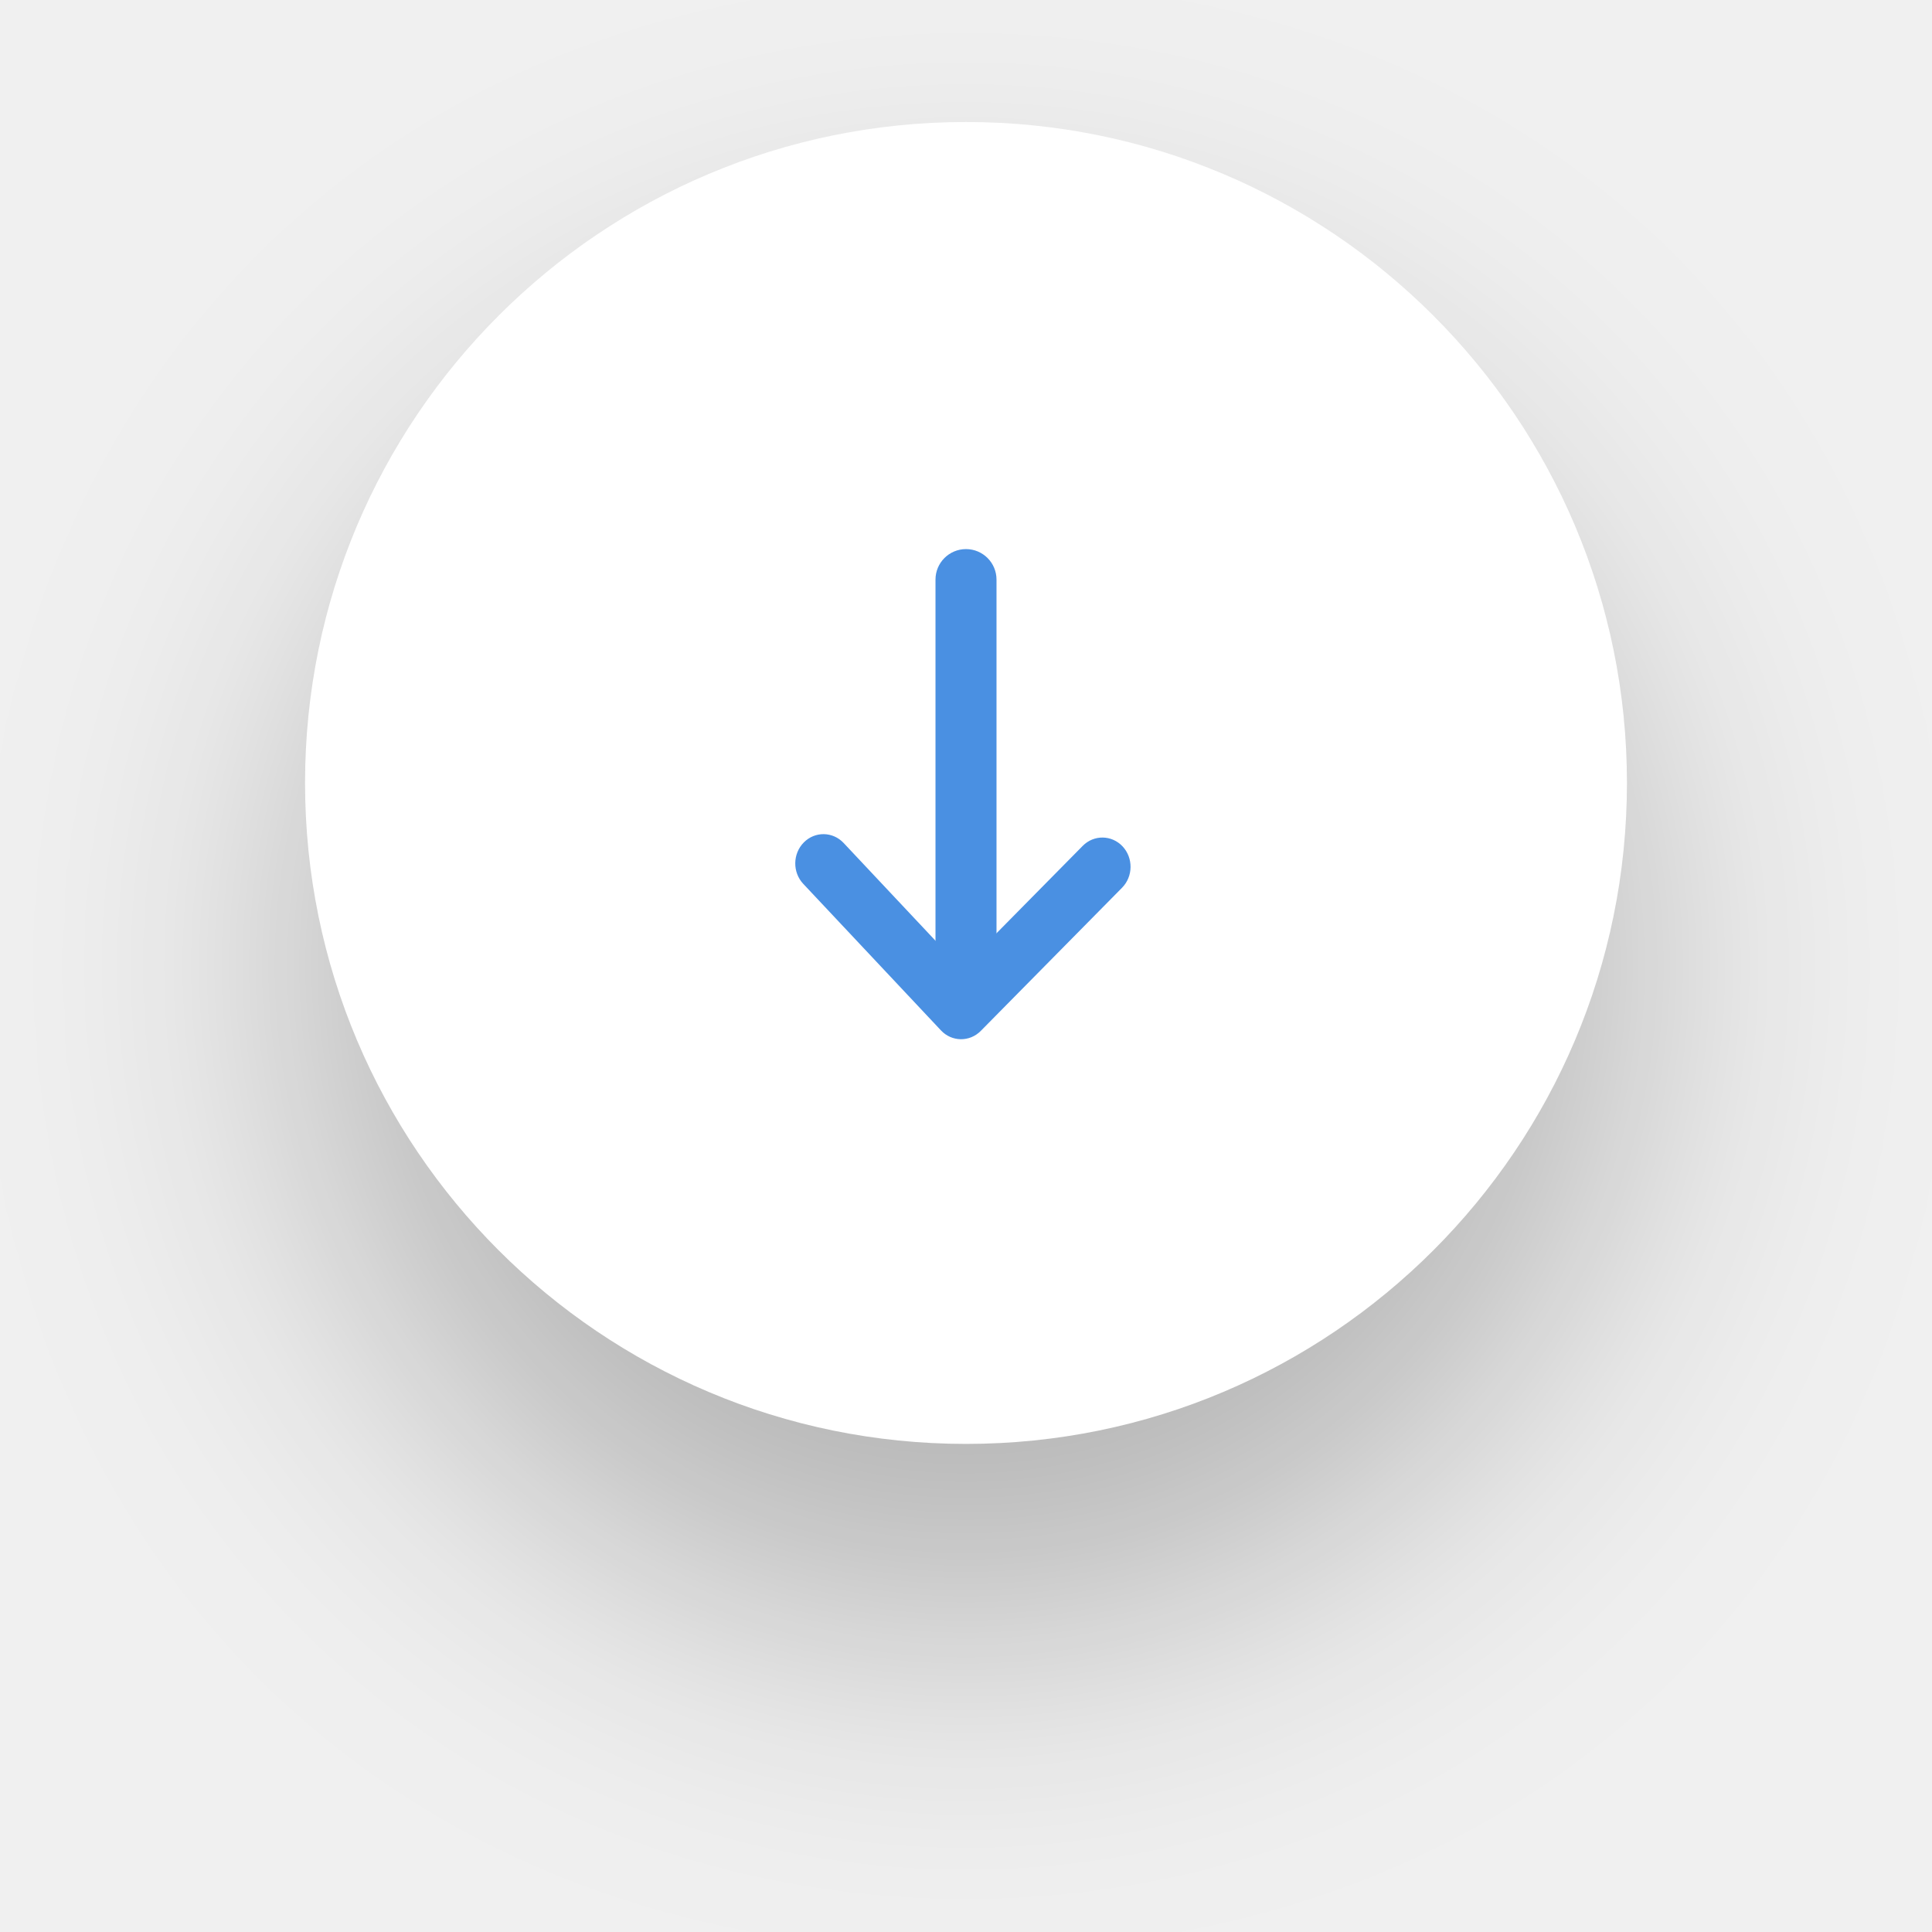
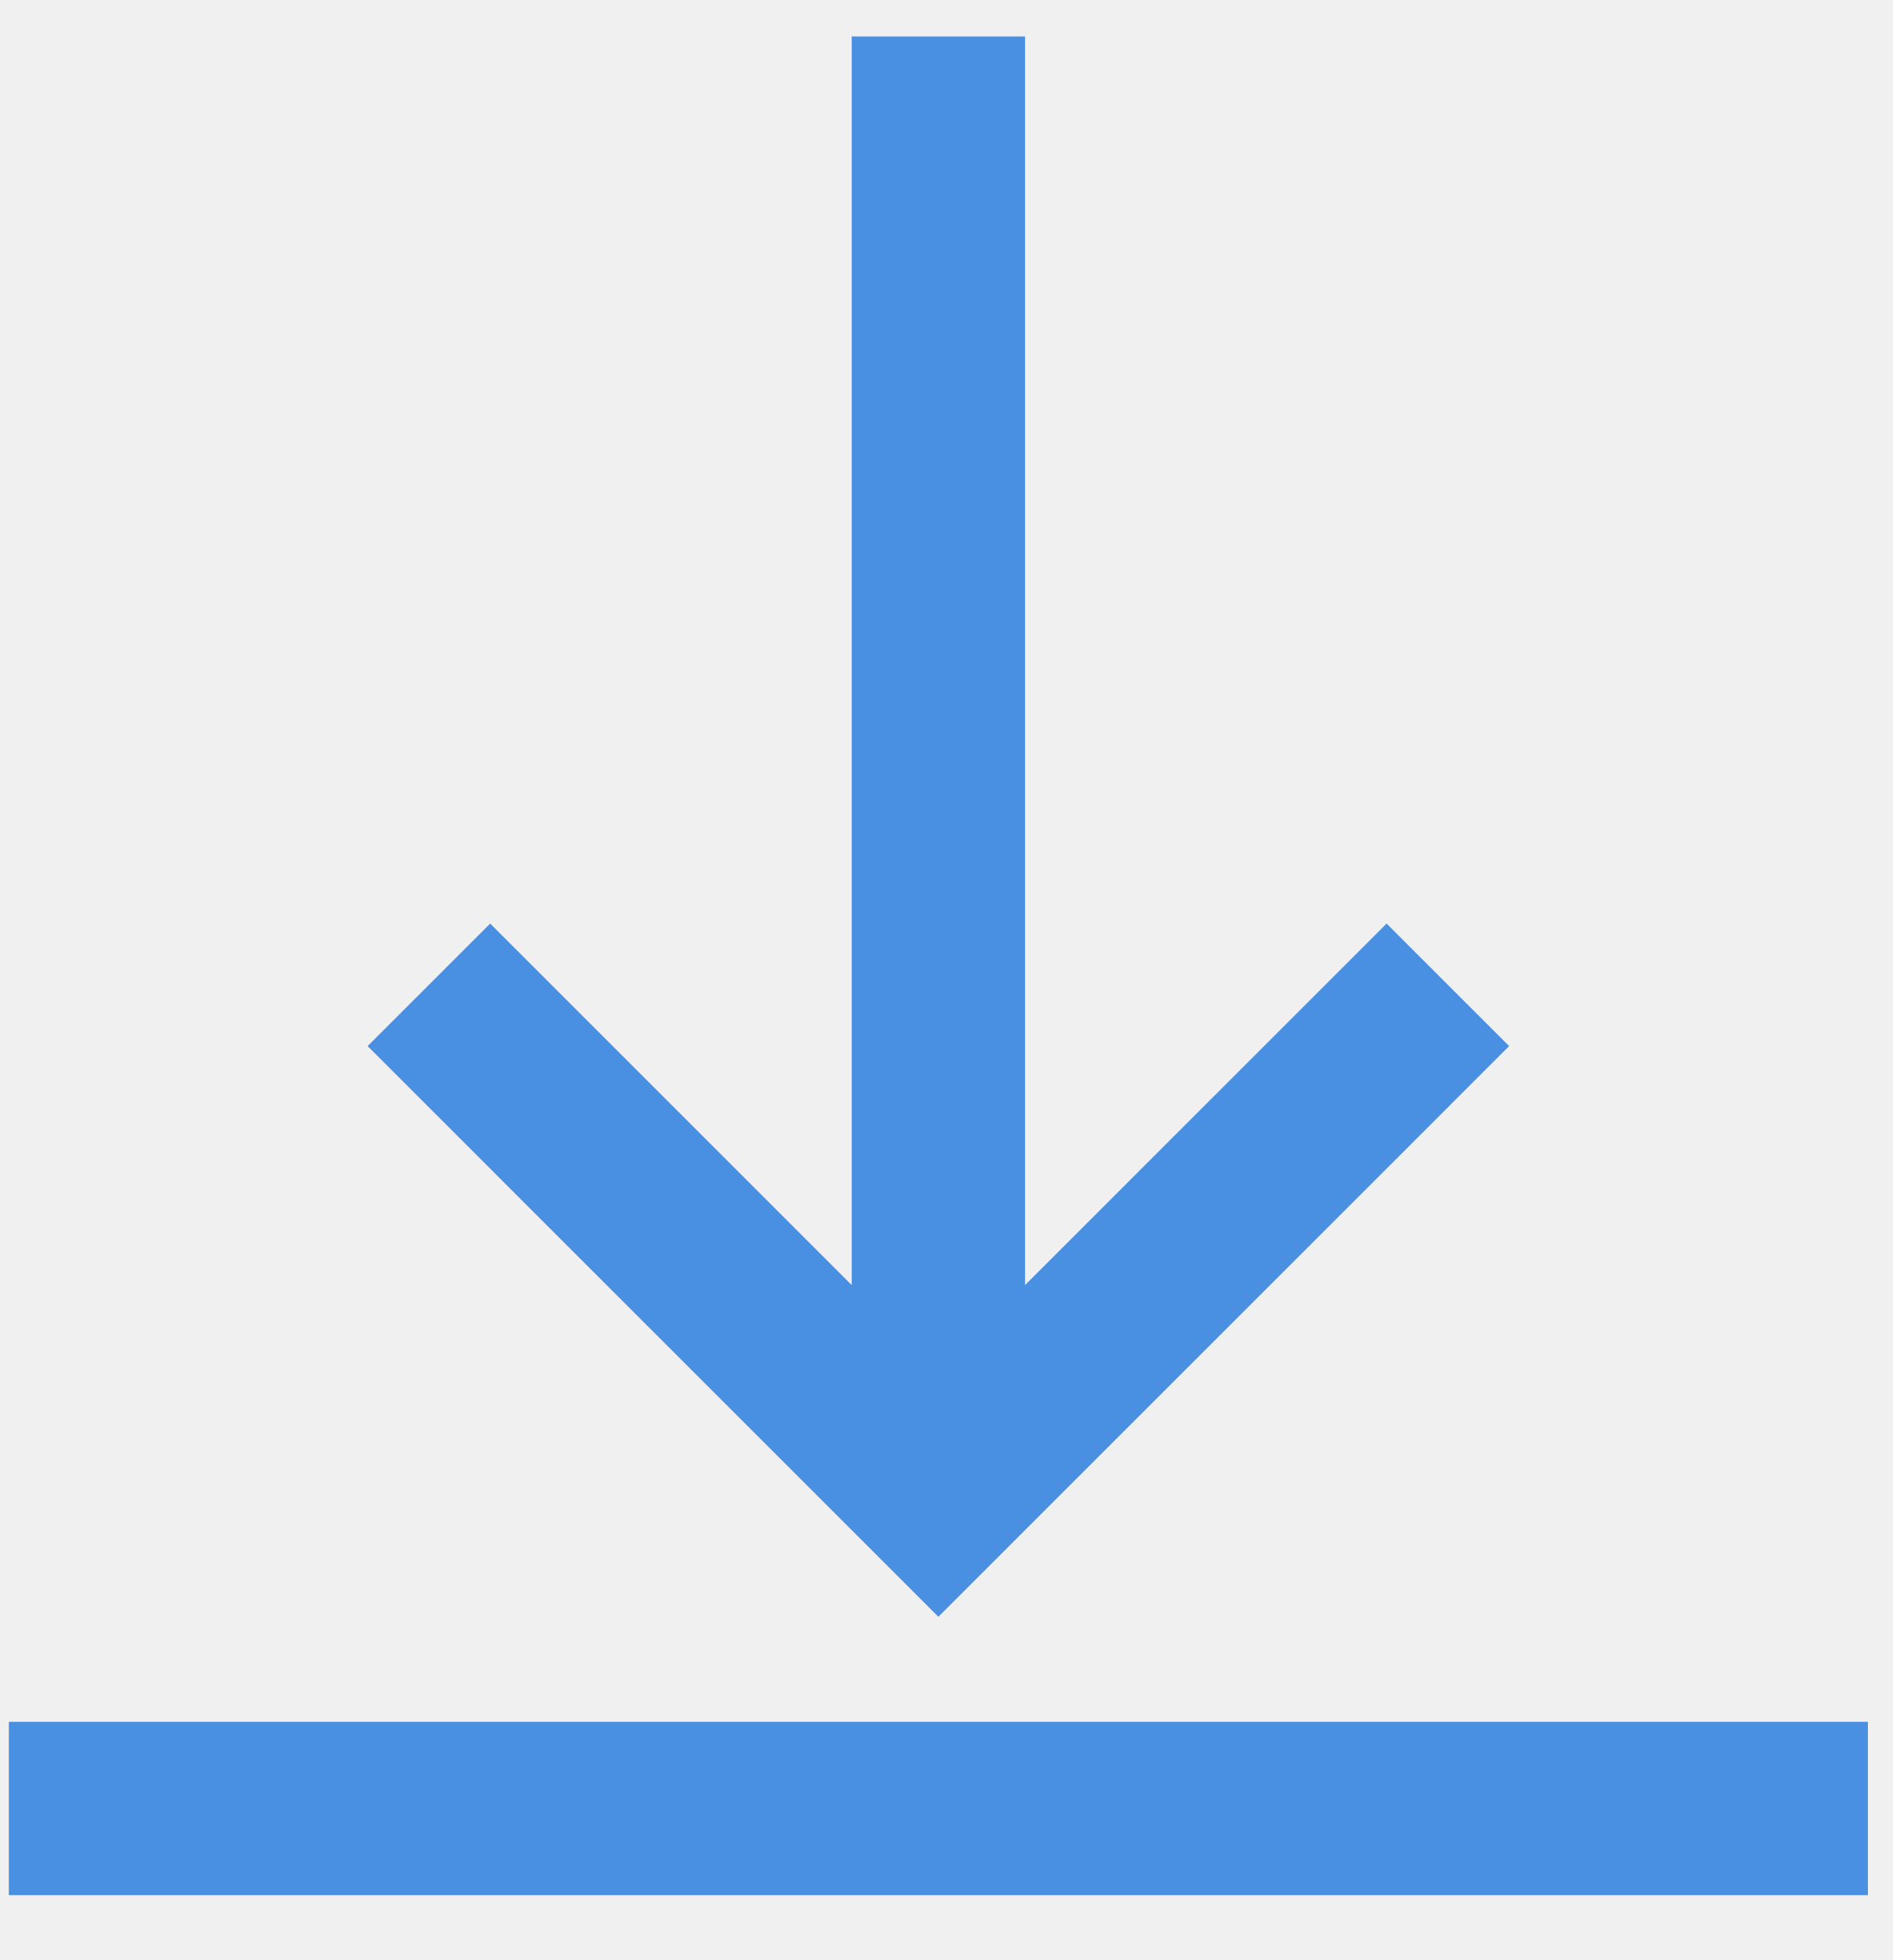
- <svg xmlns="http://www.w3.org/2000/svg" width="95" height="95" viewBox="0 0 95 95" fill="none">
-   <g filter="url(#filter0_d)">
-     <circle r="32.5" transform="matrix(-1 0 0 1 47.5 38.5)" fill="white" />
-   </g>
-   <path d="M48.227 50.691L55.173 43.652C55.721 43.097 55.732 42.186 55.198 41.617C54.663 41.049 53.786 41.038 53.238 41.594L47.286 47.626L41.482 41.45C40.948 40.882 40.07 40.871 39.523 41.426C38.975 41.981 38.964 42.892 39.498 43.461L46.269 50.667C46.802 51.235 47.679 51.246 48.227 50.691Z" fill="#4A90E2" />
-   <rect x="46" y="27" width="3" height="21" rx="1.5" fill="#4A90E2" />
-   <defs>
-     <filter id="filter0_d" x="0" y="0" width="95" height="95" filterUnits="userSpaceOnUse" color-interpolation-filters="sRGB">
-       <feFlood flood-opacity="0" result="BackgroundImageFix" />
-       <feColorMatrix in="SourceAlpha" type="matrix" values="0 0 0 0 0 0 0 0 0 0 0 0 0 0 0 0 0 0 127 0" />
-       <feOffset dy="9" />
-       <feGaussianBlur stdDeviation="7.5" />
-       <feColorMatrix type="matrix" values="0 0 0 0 0 0 0 0 0 0 0 0 0 0 0 0 0 0 0.25 0" />
-       <feBlend mode="normal" in2="BackgroundImageFix" result="effect1_dropShadow" />
-       <feBlend mode="normal" in="SourceGraphic" in2="effect1_dropShadow" result="shape" />
-     </filter>
-   </defs>
+ <svg xmlns="http://www.w3.org/2000/svg" width="28" height="29" viewBox="0 0 28 29" fill="none">
+   <path fill-rule="evenodd" clip-rule="evenodd" d="M15.163 0.54H12.599V19.014L7.251 13.665L5.438 15.478L13.881 23.922L22.324 15.478L20.511 13.665L15.163 19.014V0.54ZM27.631 28.04V25.476H0.131V28.04H27.631Z" fill="#4A90E2" />
</svg>
